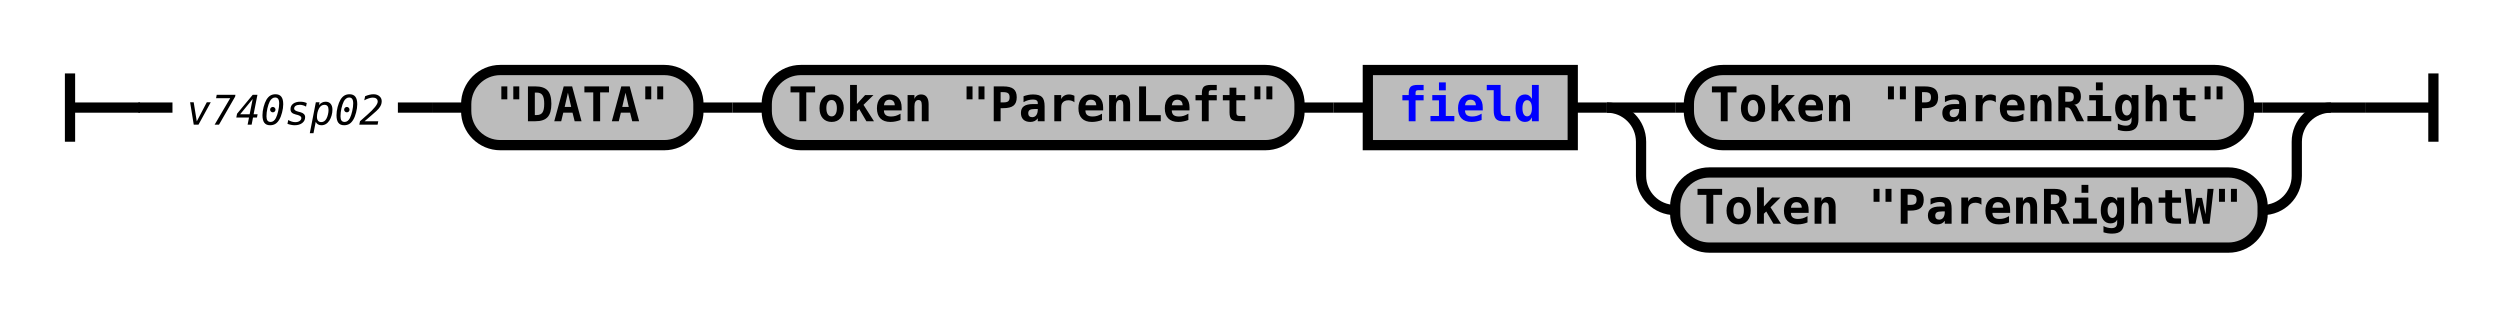
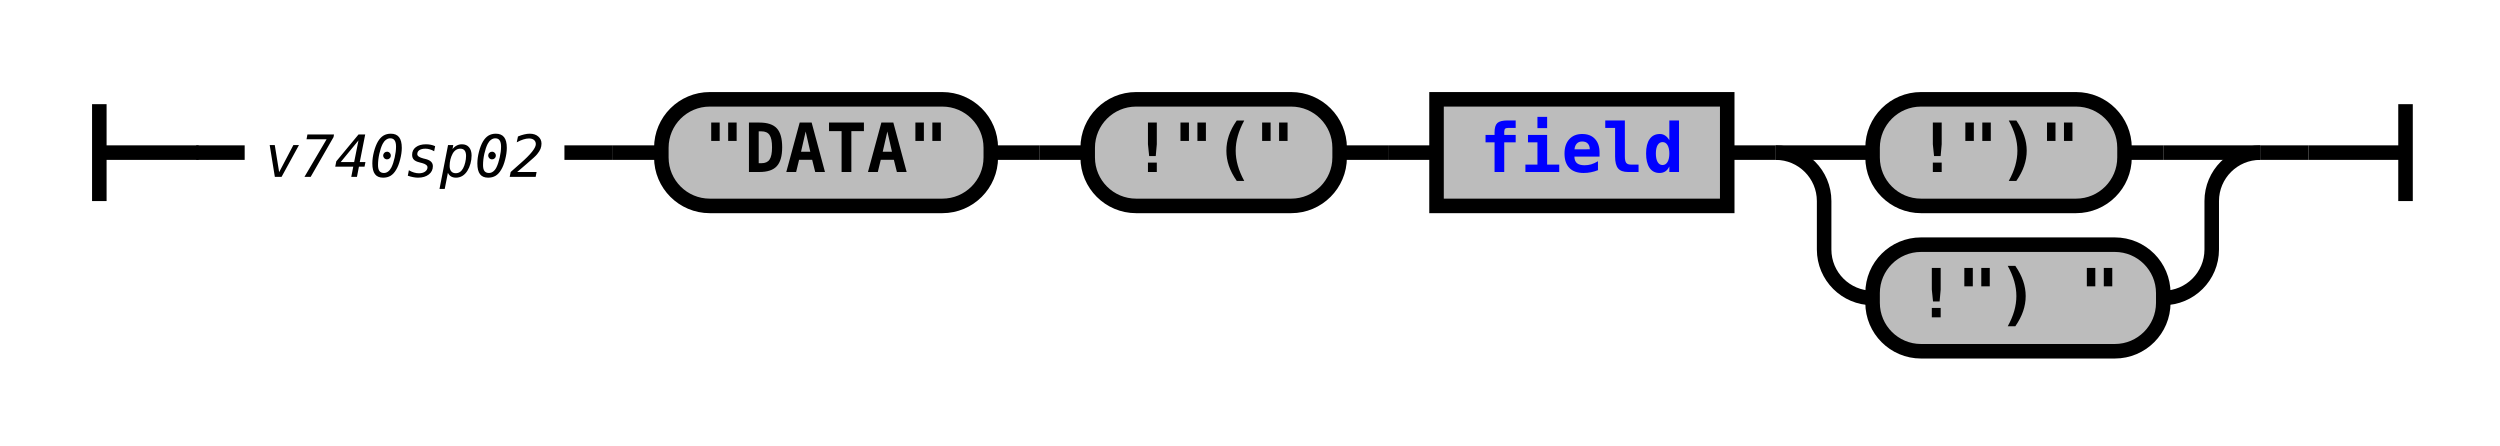
- <svg xmlns="http://www.w3.org/2000/svg" xmlns:xlink="http://www.w3.org/1999/xlink" class="railroad-diagram" width="732" height="92" viewBox="0 0 732 92">
+ <svg xmlns="http://www.w3.org/2000/svg" xmlns:xlink="http://www.w3.org/1999/xlink" class="railroad-diagram" width="516" height="92" viewBox="0 0 516 92">
  <defs>
    <style type="text/css">
path {
stroke-width: 3;
stroke: black;
fill: rgba(0,0,0,0);
}
text {
font: bold 14px monospace;
text-anchor: middle;
}
text.diagram-text {
font-size: 12px;
}
a {
fill: blue;
}
text.diagram-arrow {
font-size: 16px;
}
text.label {
text-anchor: start;
}
text.comment {
font: italic 12px monospace;
}
rect {
stroke-width: 3;
stroke: black;
fill: #BCBCBC;
}
path.diagram-text {
stroke-width: 3;
stroke: black;
fill: #BCBCBC;
cursor: help;
}
</style>
  </defs>
  <g transform="translate(.5 .5)">
    <path d="M 20 21 v 20 m 0 -10 h 20.5" />
    <path d="M40 31h10" />
    <g>
      <path d="M50 31h0" />
-       <path d="M682 31h0" />
+       <path d="M466 31h0" />
      <g>
        <path d="M50 31h0" />
        <path d="M116 31h0" />
        <text x="83" y="36" class="comment">v740sp02</text>
      </g>
      <path d="M116 31h10" />
      <path d="M126 31h10" />
      <g>
        <path d="M136 31h0" />
-         <path d="M682 31h0" />
+         <path d="M466 31h0" />
        <g class="terminal">
          <path d="M136 31h0" />
          <path d="M204 31h0" />
          <rect x="136" y="20" width="68" height="22" rx="10" ry="10" />
          <text x="170" y="35">"DATA"</text>
        </g>
        <path d="M204 31h10" />
        <path d="M214 31h10" />
        <g class="terminal">
          <path d="M224 31h0" />
-           <path d="M380 31h0" />
-           <rect x="224" y="20" width="156" height="22" rx="10" ry="10" />
-           <text x="302" y="35">Token "ParenLeft"</text>
+           <path d="M276 31h0" />
+           <rect x="224" y="20" width="52" height="22" rx="10" ry="10" />
+           <text x="250" y="35">!"("</text>
        </g>
-         <path d="M380 31h10" />
-         <path d="M390 31h10" />
+         <path d="M276 31h10" />
+         <path d="M286 31h10" />
        <g class="non-terminal">
-           <path d="M400 31h0" />
-           <path d="M460 31h0" />
-           <rect x="400" y="20" width="60" height="22" />
+           <path d="M296 31h0" />
+           <path d="M356 31h0" />
+           <rect x="296" y="20" width="60" height="22" />
          <a xlink:href="reuse_field.svg">
-             <text x="430" y="35">field</text>
+             <text x="326" y="35">field</text>
          </a>
        </g>
-         <path d="M460 31h10" />
+         <path d="M356 31h10" />
        <g>
-           <path d="M470 31h0" />
-           <path d="M682 31h0" />
-           <path d="M470 31h20" />
+           <path d="M366 31h0" />
+           <path d="M466 31h0" />
+           <path d="M366 31h20" />
          <g class="terminal">
-             <path d="M490 31h4" />
-             <path d="M658 31h4" />
-             <rect x="494" y="20" width="164" height="22" rx="10" ry="10" />
-             <text x="576" y="35">Token "ParenRight"</text>
+             <path d="M386 31h0" />
+             <path d="M438 31h8" />
+             <rect x="386" y="20" width="52" height="22" rx="10" ry="10" />
+             <text x="412" y="35">!")"</text>
          </g>
-           <path d="M662 31h20" />
-           <path d="M470 31a10 10 0 0 1 10 10v10a10 10 0 0 0 10 10" />
+           <path d="M446 31h20" />
+           <path d="M366 31a10 10 0 0 1 10 10v10a10 10 0 0 0 10 10" />
          <g class="terminal">
-             <path d="M490 61h0" />
-             <path d="M662 61h0" />
-             <rect x="490" y="50" width="172" height="22" rx="10" ry="10" />
-             <text x="576" y="65">Token "ParenRightW"</text>
+             <path d="M386 61h0" />
+             <path d="M446 61h0" />
+             <rect x="386" y="50" width="60" height="22" rx="10" ry="10" />
+             <text x="416" y="65">!") "</text>
          </g>
-           <path d="M662 61a10 10 0 0 0 10 -10v-10a10 10 0 0 1 10 -10" />
+           <path d="M446 61a10 10 0 0 0 10 -10v-10a10 10 0 0 1 10 -10" />
        </g>
      </g>
    </g>
-     <path d="M682 31h10" />
-     <path d="M 692 31 h 20 m 0 -10 v 20" />
+     <path d="M466 31h10" />
+     <path d="M 476 31 h 20 m 0 -10 v 20" />
  </g>
</svg>
